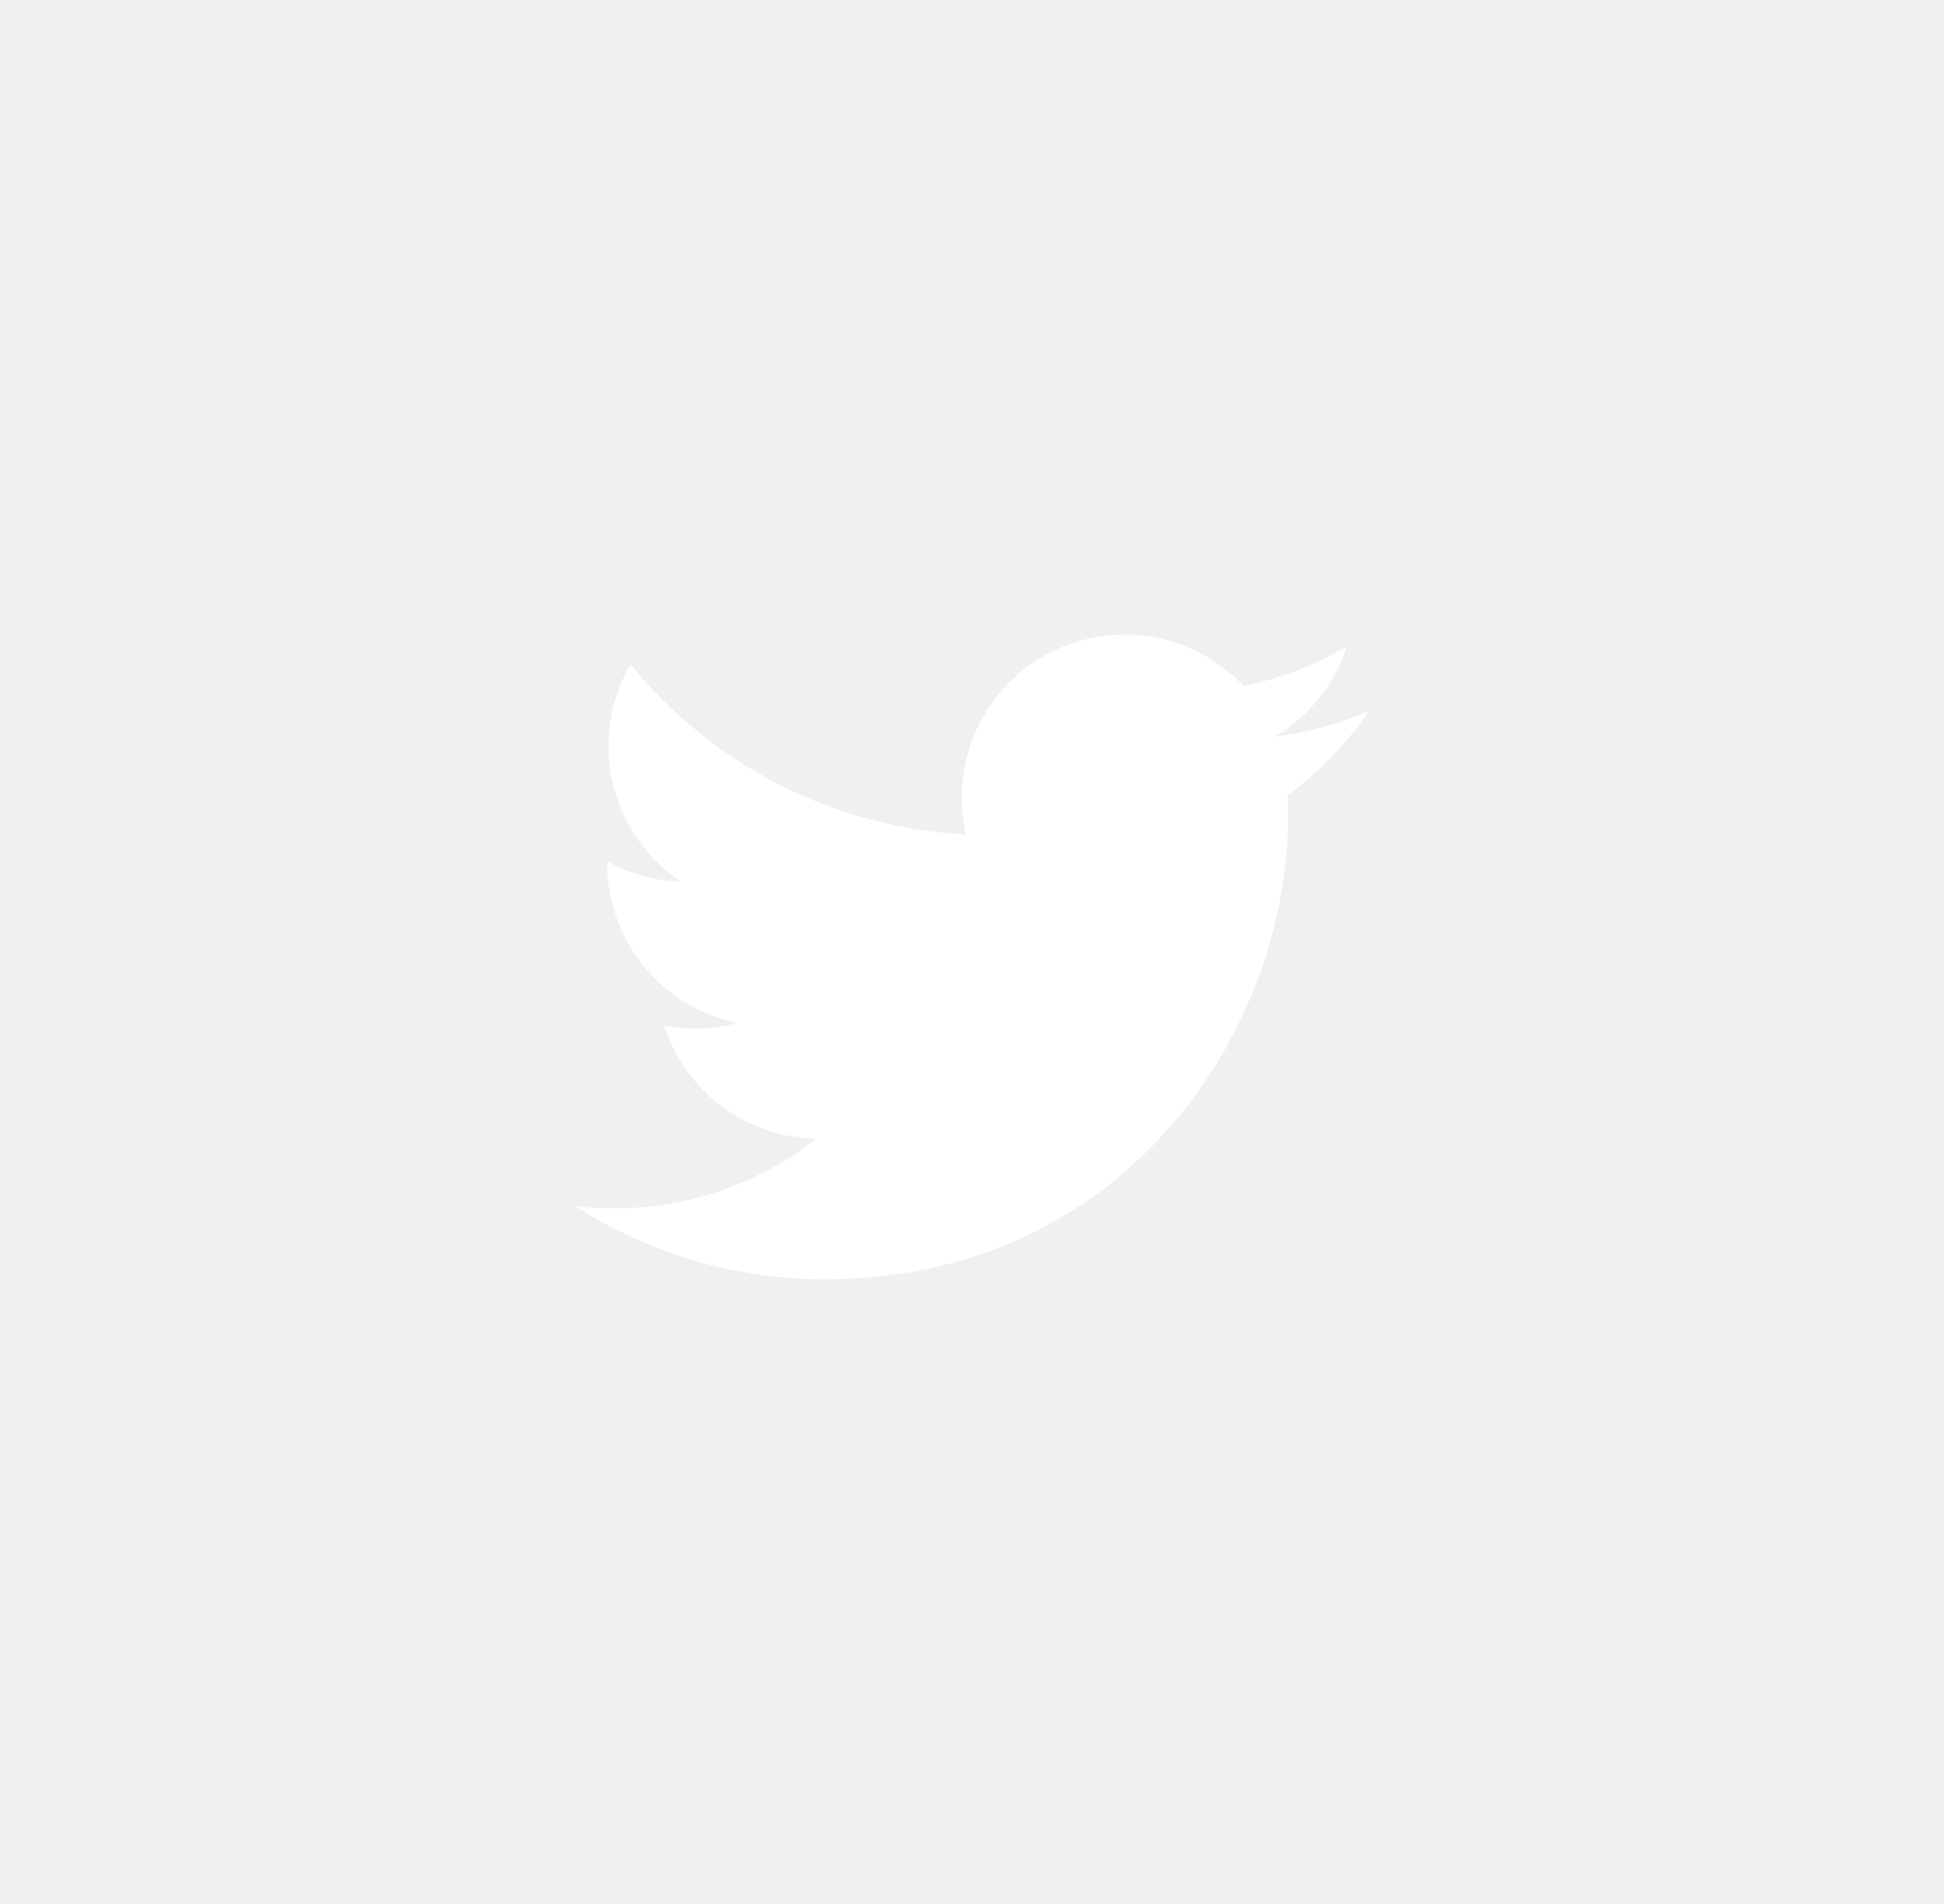
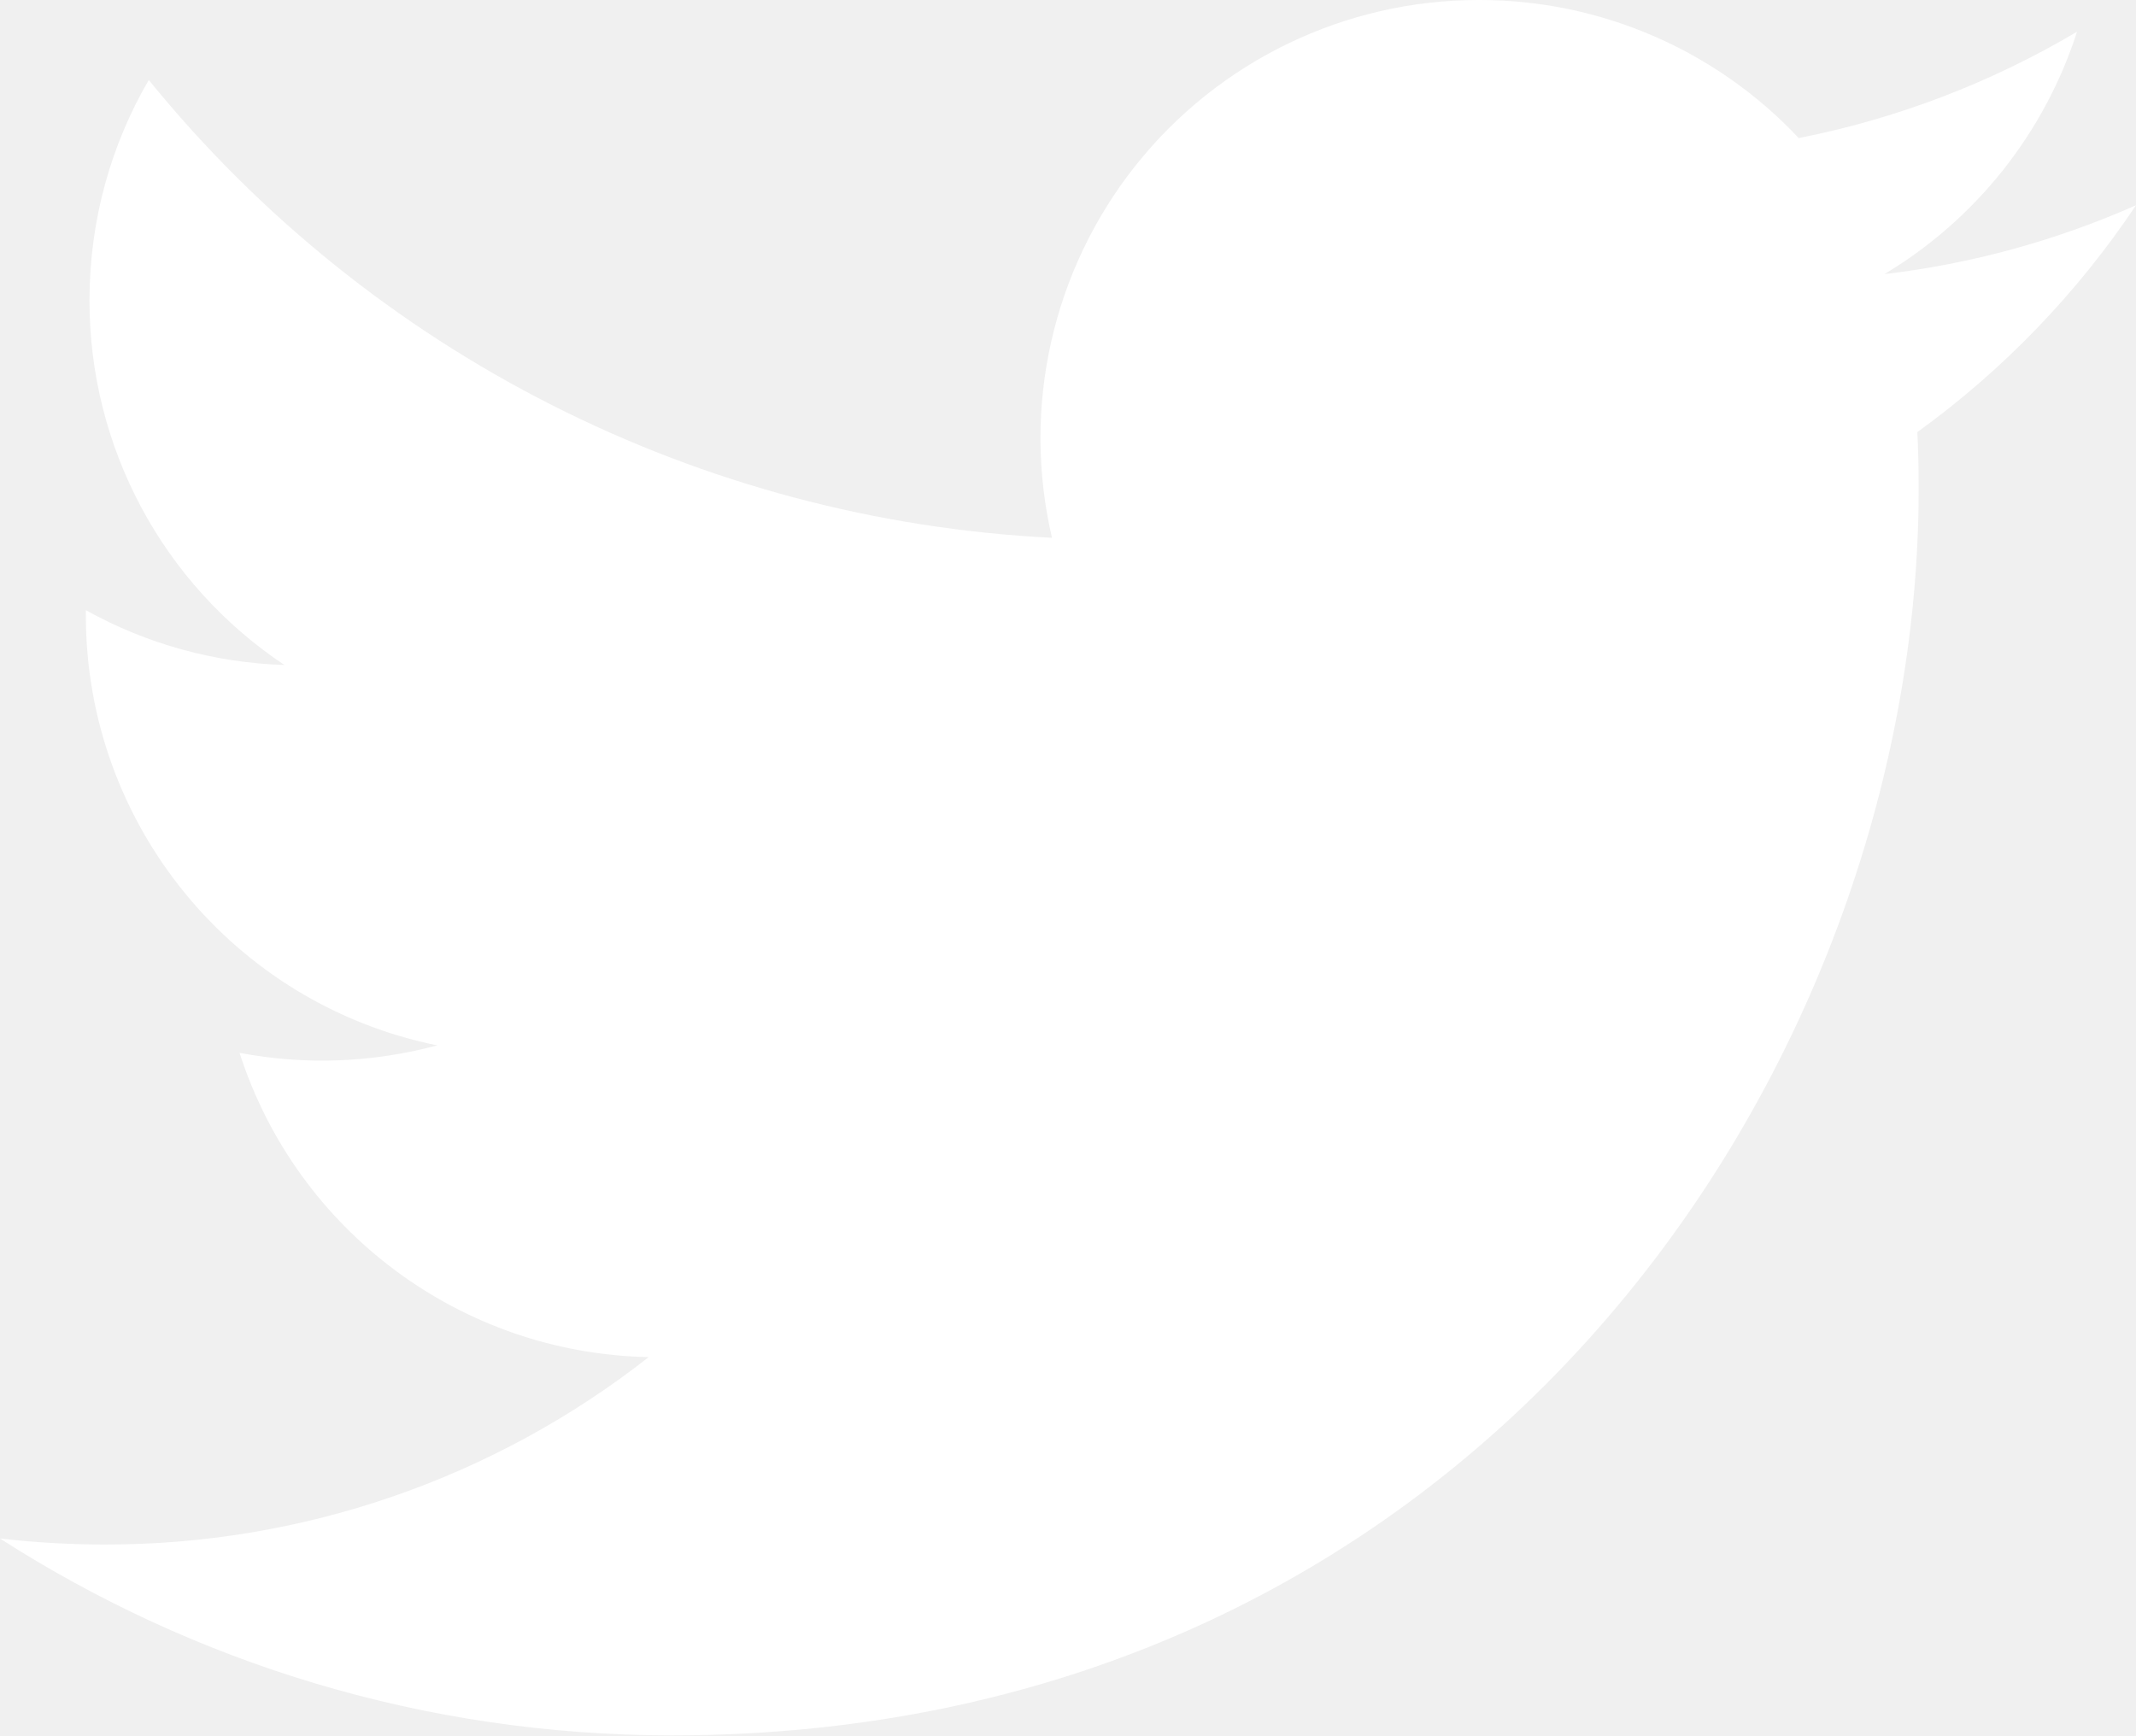
- <svg xmlns="http://www.w3.org/2000/svg" width="49" height="48" fill="none">
+ <svg xmlns="http://www.w3.org/2000/svg" fill="none" viewBox="14.5 16 20 16.25">
  <path d="M32.453 20.047c.008.176.012.351.012.53 0 5.422-4.127 11.673-11.675 11.673-2.318 0-4.474-.679-6.29-1.843.322.036.649.056.979.056a8.225 8.225 0 005.095-1.755 4.109 4.109 0 01-3.831-2.849 4.146 4.146 0 001.851-.07 4.108 4.108 0 01-3.29-4.023v-.052a4.09 4.09 0 001.859.513 4.097 4.097 0 01-1.825-3.415c0-.752.202-1.457.555-2.063a11.644 11.644 0 008.457 4.287A4.102 4.102 0 0128.347 16a4.098 4.098 0 012.995 1.293 8.23 8.23 0 002.606-.996 4.118 4.118 0 01-1.804 2.27 8.18 8.18 0 002.356-.645 8.336 8.336 0 01-2.047 2.124z" fill="#fff" />
</svg>
